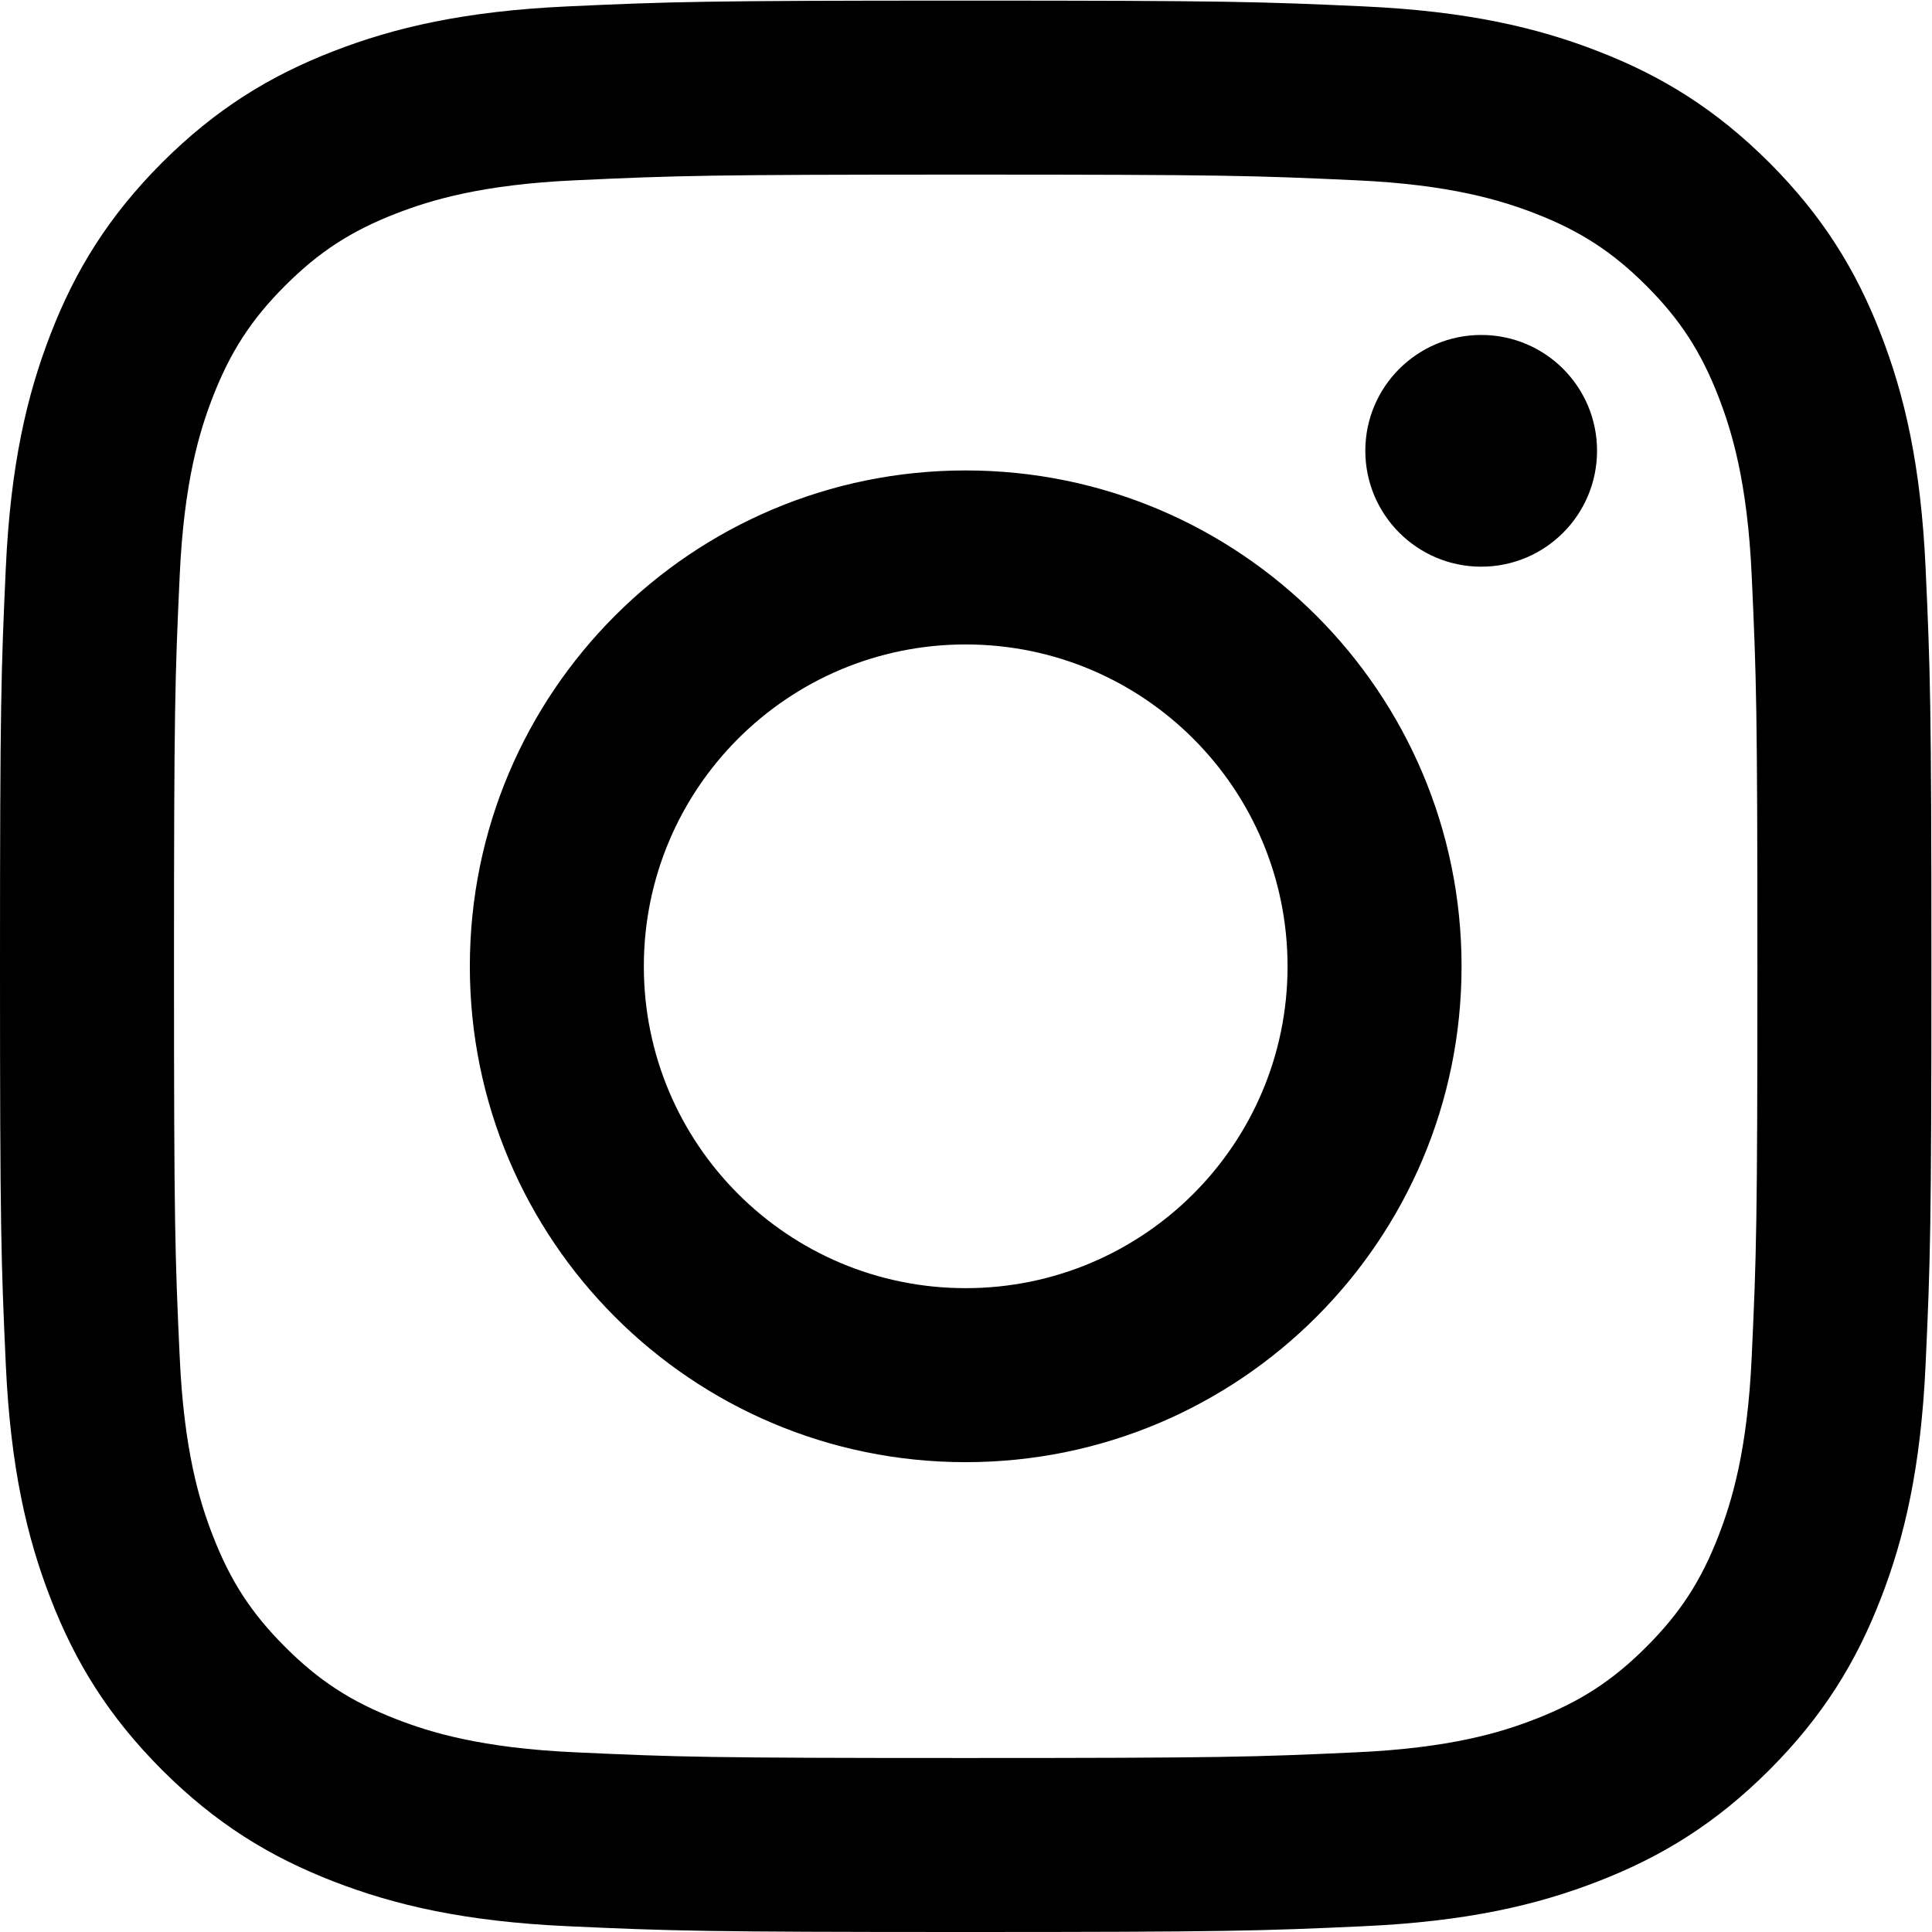
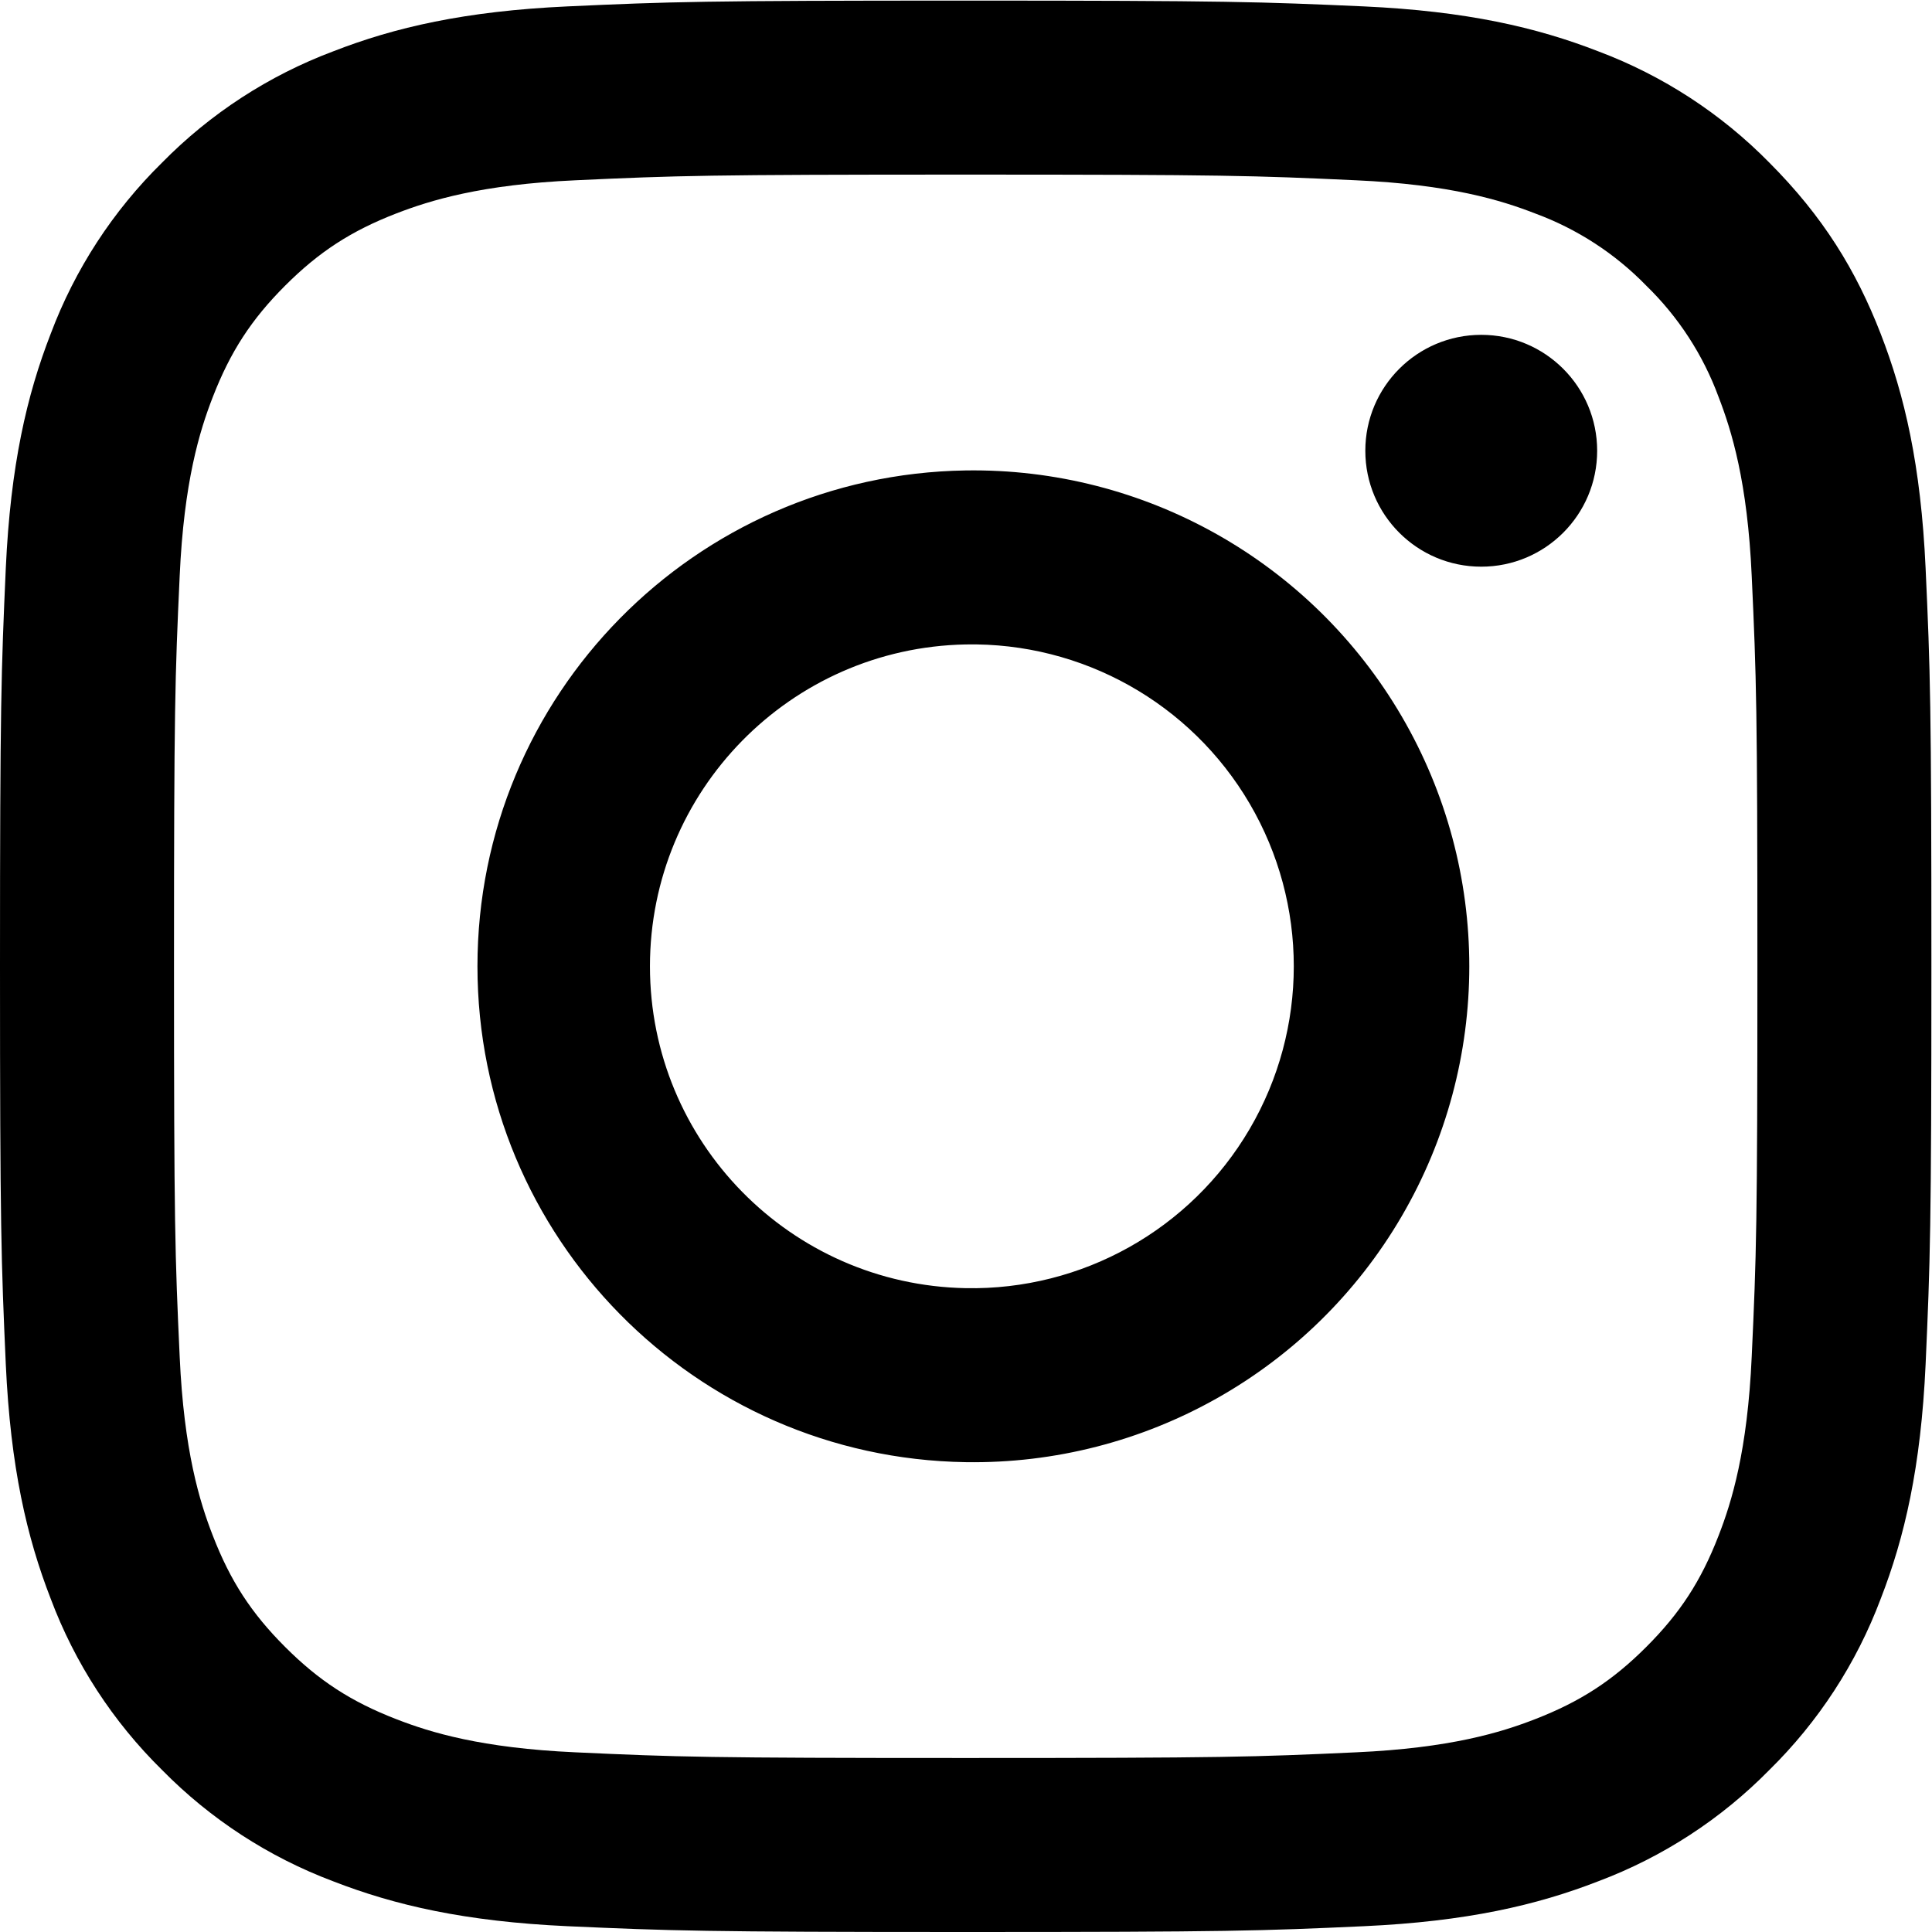
- <svg xmlns="http://www.w3.org/2000/svg" width="16px" height="16px" viewBox="0 0 16 16">
-   <g id="icon/social/instagram/black" stroke="none" stroke-width="1" fill="none" fill-rule="evenodd">
-     <path d="M7.997,0.005 C10.169,0.005 10.442,0.014 11.295,0.053 C12.146,0.092 12.727,0.227 13.236,0.425 C13.762,0.629 14.208,0.903 14.653,1.347 C15.097,1.792 15.371,2.238 15.575,2.764 C15.773,3.273 15.908,3.854 15.947,4.705 C15.986,5.558 15.995,5.831 15.995,8.003 C15.995,10.175 15.986,10.447 15.947,11.3 C15.908,12.151 15.773,12.732 15.575,13.241 C15.371,13.767 15.097,14.213 14.653,14.658 C14.208,15.102 13.762,15.376 13.236,15.58 C12.727,15.778 12.146,15.913 11.295,15.952 C10.442,15.991 10.169,16 7.997,16 C5.825,16 5.553,15.991 4.7,15.952 C3.849,15.913 3.268,15.778 2.759,15.58 C2.233,15.376 1.787,15.102 1.342,14.658 C0.898,14.213 0.624,13.767 0.42,13.241 C0.222,12.732 0.087,12.151 0.048,11.3 C0.009,10.447 0,10.175 0,8.003 C0,5.831 0.009,5.558 0.048,4.705 C0.087,3.854 0.222,3.273 0.42,2.764 C0.624,2.238 0.898,1.792 1.342,1.347 C1.787,0.903 2.233,0.629 2.759,0.425 C3.268,0.227 3.849,0.092 4.7,0.053 C5.553,0.014 5.825,0.005 7.997,0.005 Z M7.997,1.446 C5.862,1.446 5.609,1.454 4.766,1.493 C3.986,1.528 3.563,1.659 3.281,1.768 C2.907,1.913 2.641,2.086 2.361,2.366 C2.081,2.646 1.908,2.913 1.763,3.286 C1.653,3.568 1.523,3.991 1.488,4.771 C1.449,5.614 1.441,5.867 1.441,8.003 C1.441,10.138 1.449,10.391 1.488,11.234 C1.523,12.014 1.653,12.437 1.763,12.719 C1.908,13.093 2.081,13.359 2.361,13.639 C2.641,13.919 2.907,14.092 3.281,14.237 C3.563,14.347 3.986,14.477 4.766,14.512 C5.609,14.551 5.862,14.559 7.997,14.559 C10.133,14.559 10.386,14.551 11.229,14.512 C12.009,14.477 12.432,14.347 12.714,14.237 C13.087,14.092 13.354,13.919 13.634,13.639 C13.914,13.359 14.087,13.093 14.232,12.719 C14.341,12.437 14.472,12.014 14.507,11.234 C14.546,10.391 14.554,10.138 14.554,8.003 C14.554,5.867 14.546,5.614 14.507,4.771 C14.472,3.991 14.341,3.568 14.232,3.286 C14.087,2.913 13.914,2.646 13.634,2.366 C13.354,2.086 13.087,1.913 12.714,1.768 C12.432,1.659 12.009,1.528 11.229,1.493 C10.386,1.454 10.133,1.446 7.997,1.446 Z M7.997,3.896 C10.266,3.896 12.104,5.734 12.104,8.003 C12.104,10.271 10.266,12.109 7.997,12.109 C5.729,12.109 3.891,10.271 3.891,8.003 C3.891,5.734 5.729,3.896 7.997,3.896 Z M7.997,10.668 C9.47,10.668 10.663,9.475 10.663,8.003 C10.663,6.53 9.47,5.337 7.997,5.337 C6.525,5.337 5.332,6.53 5.332,8.003 C5.332,9.475 6.525,10.668 7.997,10.668 Z M13.226,3.733 C13.226,4.263 12.797,4.693 12.267,4.693 C11.737,4.693 11.307,4.263 11.307,3.733 C11.307,3.203 11.737,2.774 12.267,2.774 C12.797,2.774 13.226,3.203 13.226,3.733 Z" id="icon" fill="#000000" />
-   </g>
+ <svg xmlns="http://www.w3.org/2000/svg" width="16" height="16" viewBox="0 0 16 16">
+   <path d="M7.997.005c2.172 0 2.445.01 3.298.048.851.039 1.432.174 1.941.372a3.92 3.92 0 0 1 1.417.922c.444.445.718.891.922 1.417.198.509.333 1.09.372 1.941.039.853.048 1.126.048 3.298s-.01 2.444-.048 3.297c-.039.851-.174 1.432-.372 1.941a3.92 3.92 0 0 1-.922 1.417 3.92 3.92 0 0 1-1.417.922c-.509.198-1.09.333-1.941.372-.853.039-1.126.048-3.298.048s-2.444-.01-3.297-.048c-.851-.039-1.432-.174-1.941-.372a3.92 3.92 0 0 1-1.417-.922A3.92 3.92 0 0 1 .42 13.24c-.198-.509-.333-1.09-.372-1.941C.01 10.447 0 10.175 0 8.003s.01-2.445.048-3.298c.039-.851.174-1.432.372-1.941a3.92 3.92 0 0 1 .922-1.417A3.92 3.92 0 0 1 2.76.425C3.268.227 3.849.092 4.7.053 5.553.014 5.825.005 7.997.005zm0 1.441c-2.135 0-2.388.008-3.231.047-.78.035-1.203.166-1.485.275-.374.145-.64.318-.92.598-.28.28-.453.547-.598.92-.11.282-.24.705-.275 1.485-.039.843-.047 1.096-.047 3.232 0 2.135.008 2.388.047 3.231.035.78.165 1.203.275 1.485.145.374.318.64.598.92.28.28.546.453.92.598.282.11.705.24 1.485.275.843.039 1.096.047 3.231.047 2.136 0 2.389-.008 3.232-.047.78-.035 1.203-.165 1.485-.275.373-.145.64-.318.92-.598.28-.28.453-.546.598-.92.11-.282.24-.705.275-1.485.039-.843.047-1.096.047-3.231 0-2.136-.008-2.389-.047-3.232-.035-.78-.166-1.203-.275-1.485a2.478 2.478 0 0 0-.598-.92 2.478 2.478 0 0 0-.92-.598c-.282-.11-.705-.24-1.485-.275-.843-.039-1.096-.047-3.232-.047zm0 2.45a4.107 4.107 0 1 1 0 8.213 4.107 4.107 0 0 1 0-8.213zm0 6.772a2.666 2.666 0 1 0 0-5.331 2.666 2.666 0 0 0 0 5.331zm5.23-6.935a.96.96 0 1 1-1.92 0 .96.96 0 0 1 1.92 0z" fill="#000" fill-rule="evenodd" />
</svg>
